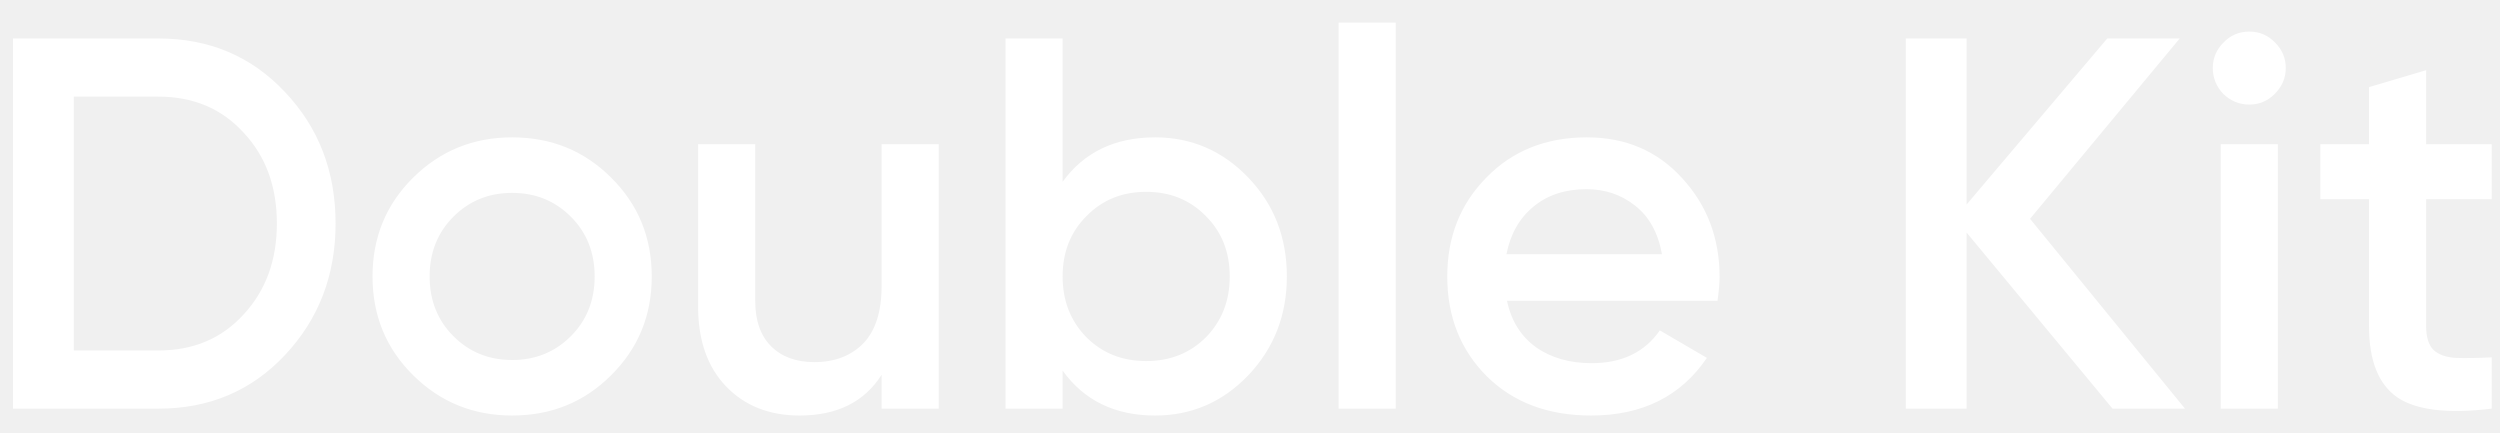
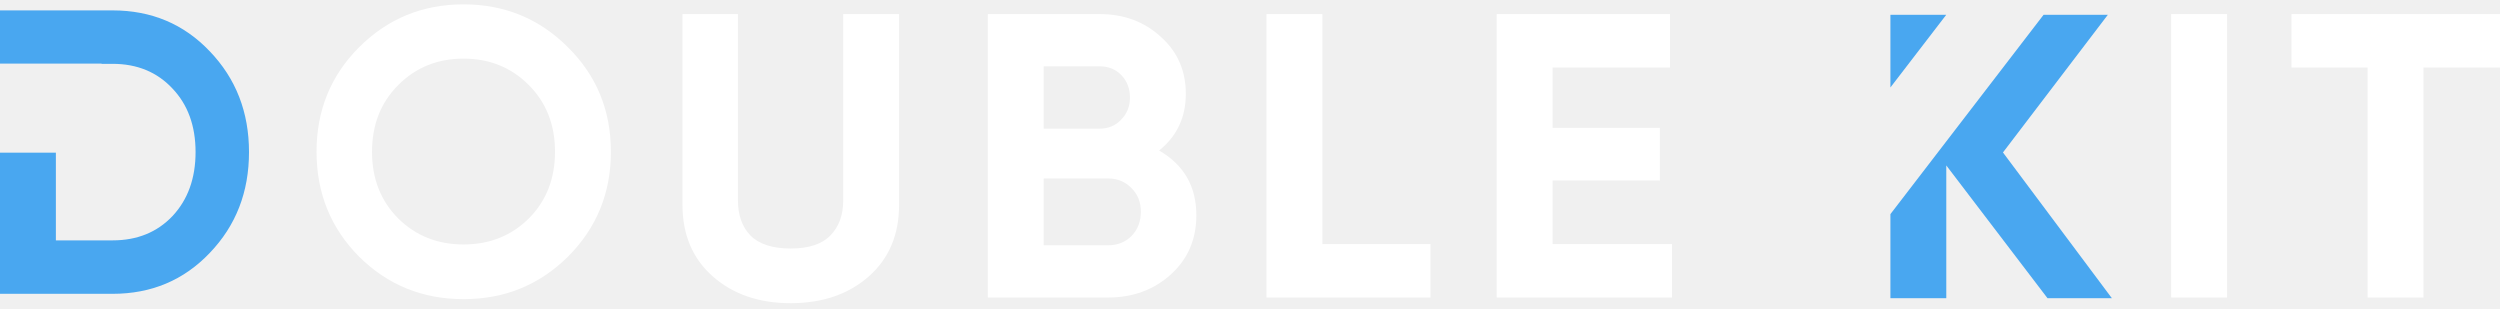
- <svg xmlns="http://www.w3.org/2000/svg" width="104" height="18" viewBox="0 0 104 18" fill="none">
-   <path d="M6.59 1.6C8.702 1.6 10.455 2.341 11.848 3.822C13.256 5.303 13.96 7.129 13.96 9.3C13.96 11.456 13.256 13.282 11.848 14.778C10.455 16.259 8.702 17 6.59 17H0.54V1.6H6.59ZM6.59 14.58C8.042 14.58 9.223 14.081 10.132 13.084C11.056 12.087 11.518 10.825 11.518 9.3C11.518 7.76 11.056 6.499 10.132 5.516C9.223 4.519 8.042 4.02 6.59 4.02H3.07V14.58H6.59ZM21.305 17.286C19.691 17.286 18.32 16.729 17.191 15.614C16.061 14.499 15.497 13.128 15.497 11.5C15.497 9.872 16.061 8.501 17.191 7.386C18.32 6.271 19.691 5.714 21.305 5.714C22.933 5.714 24.304 6.271 25.419 7.386C26.548 8.501 27.113 9.872 27.113 11.5C27.113 13.128 26.548 14.499 25.419 15.614C24.304 16.729 22.933 17.286 21.305 17.286ZM18.863 13.986C19.523 14.646 20.337 14.976 21.305 14.976C22.273 14.976 23.087 14.646 23.747 13.986C24.407 13.326 24.737 12.497 24.737 11.5C24.737 10.503 24.407 9.674 23.747 9.014C23.087 8.354 22.273 8.024 21.305 8.024C20.337 8.024 19.523 8.354 18.863 9.014C18.203 9.674 17.873 10.503 17.873 11.5C17.873 12.497 18.203 13.326 18.863 13.986ZM36.675 6H39.051V17H36.675V15.592C35.956 16.721 34.82 17.286 33.265 17.286C32.004 17.286 30.984 16.883 30.207 16.076C29.43 15.269 29.041 14.162 29.041 12.754V6H31.417V12.512C31.417 13.333 31.637 13.964 32.077 14.404C32.517 14.844 33.118 15.064 33.881 15.064C34.717 15.064 35.392 14.807 35.905 14.294C36.418 13.766 36.675 12.967 36.675 11.896V6ZM48.055 5.714C49.566 5.714 50.857 6.271 51.927 7.386C52.998 8.501 53.533 9.872 53.533 11.5C53.533 13.113 52.998 14.485 51.927 15.614C50.857 16.729 49.566 17.286 48.055 17.286C46.383 17.286 45.1 16.663 44.205 15.416V17H41.829V1.6H44.205V7.562C45.1 6.33 46.383 5.714 48.055 5.714ZM45.195 14.03C45.855 14.69 46.684 15.02 47.681 15.02C48.679 15.02 49.507 14.69 50.167 14.03C50.827 13.355 51.157 12.512 51.157 11.5C51.157 10.488 50.827 9.652 50.167 8.992C49.507 8.317 48.679 7.98 47.681 7.98C46.684 7.98 45.855 8.317 45.195 8.992C44.535 9.652 44.205 10.488 44.205 11.5C44.205 12.512 44.535 13.355 45.195 14.03ZM55.687 17V0.94H58.063V17H55.687ZM62.691 12.512C62.867 13.348 63.271 13.993 63.901 14.448C64.532 14.888 65.302 15.108 66.212 15.108C67.473 15.108 68.419 14.653 69.049 13.744L71.007 14.888C69.922 16.487 68.316 17.286 66.189 17.286C64.4 17.286 62.956 16.743 61.855 15.658C60.755 14.558 60.206 13.172 60.206 11.5C60.206 9.857 60.748 8.486 61.834 7.386C62.919 6.271 64.312 5.714 66.013 5.714C67.627 5.714 68.947 6.279 69.974 7.408C71.015 8.537 71.535 9.909 71.535 11.522C71.535 11.771 71.506 12.101 71.448 12.512H62.691ZM62.669 10.576H69.138C68.976 9.681 68.602 9.007 68.016 8.552C67.444 8.097 66.769 7.87 65.992 7.87C65.112 7.87 64.378 8.112 63.791 8.596C63.205 9.08 62.831 9.74 62.669 10.576ZM90.896 17H87.882L81.81 9.674V17H79.28V1.6H81.81V8.508L87.662 1.6H90.676L84.45 9.102L90.896 17ZM94.626 3.91C94.333 4.203 93.981 4.35 93.57 4.35C93.159 4.35 92.8 4.203 92.492 3.91C92.199 3.602 92.052 3.243 92.052 2.832C92.052 2.421 92.199 2.069 92.492 1.776C92.785 1.468 93.145 1.314 93.57 1.314C93.995 1.314 94.355 1.468 94.648 1.776C94.941 2.069 95.088 2.421 95.088 2.832C95.088 3.243 94.934 3.602 94.626 3.91ZM92.382 17V6H94.758V17H92.382ZM103.655 8.288H100.927V13.568C100.927 14.023 101.03 14.353 101.235 14.558C101.44 14.749 101.741 14.859 102.137 14.888C102.548 14.903 103.054 14.895 103.655 14.866V17C101.836 17.22 100.531 17.066 99.739 16.538C98.947 15.995 98.551 15.005 98.551 13.568V8.288H96.527V6H98.551V3.624L100.927 2.92V6H103.655V8.288Z" fill="white" />
+ <svg xmlns="http://www.w3.org/2000/svg" width="146" height="18" viewBox="0 0 146 18" fill="none">
+   <path d="M33.17 14.987C31.499 16.642 29.466 17.47 27.07 17.47C24.673 17.47 22.64 16.642 20.969 14.987C19.314 13.316 18.486 11.274 18.486 8.863C18.486 6.451 19.314 4.417 20.969 2.762C22.64 1.091 24.673 0.255 27.07 0.255C29.466 0.255 31.499 1.091 33.17 2.762C34.841 4.417 35.677 6.451 35.677 8.863C35.677 11.274 34.841 13.316 33.17 14.987ZM23.262 12.764C24.287 13.773 25.556 14.277 27.07 14.277C28.583 14.277 29.852 13.773 30.877 12.764C31.901 11.739 32.413 10.439 32.413 8.863C32.413 7.286 31.901 5.986 30.877 4.961C29.852 3.936 28.583 3.424 27.07 3.424C25.556 3.424 24.287 3.936 23.262 4.961C22.238 5.986 21.726 7.286 21.726 8.863C21.726 10.439 22.238 11.739 23.262 12.764Z" fill="white" />
+   <path d="M46.17 17.706C44.326 17.706 42.812 17.185 41.63 16.145C40.448 15.104 39.857 13.709 39.857 11.96V0.822H43.096V11.7C43.096 12.566 43.34 13.252 43.829 13.757C44.334 14.261 45.114 14.513 46.17 14.513C47.226 14.513 47.999 14.261 48.487 13.757C48.992 13.252 49.244 12.566 49.244 11.7V0.822H52.507V11.96C52.507 13.709 51.916 15.104 50.734 16.145C49.551 17.185 48.03 17.706 46.17 17.706Z" fill="white" />
+   <path d="M67.691 8.791C69.142 9.627 69.867 10.888 69.867 12.574C69.867 13.977 69.37 15.128 68.377 16.027C67.384 16.925 66.162 17.375 64.712 17.375H57.689V0.822H64.215C65.634 0.822 66.824 1.264 67.786 2.146C68.763 3.013 69.252 4.125 69.252 5.481C69.252 6.852 68.732 7.956 67.691 8.791ZM64.215 3.873H60.952V7.514H64.215C64.72 7.514 65.138 7.341 65.469 6.994C65.816 6.647 65.989 6.214 65.989 5.693C65.989 5.173 65.823 4.74 65.492 4.393C65.161 4.046 64.736 3.873 64.215 3.873ZM64.712 14.324C65.264 14.324 65.721 14.143 66.084 13.78C66.446 13.402 66.627 12.929 66.627 12.362C66.627 11.81 66.446 11.353 66.084 10.99C65.721 10.612 65.264 10.423 64.712 10.423H60.952V14.324H64.712Z" fill="white" />
+   <path d="M77.227 14.253H83.54V17.375H73.963V0.822H77.227V14.253Z" fill="white" />
+   <path d="M90.671 14.253H97.646V17.375H87.407V0.822H97.528V3.944H90.671V7.467H96.937V10.541H90.671V14.253Z" fill="white" />
+   <path d="M126.796 0.822H130.06V17.375H126.796V0.822Z" fill="white" />
+   <path d="M146 0.822V3.944H141.531V17.375H138.268V3.944H133.823V0.822H146Z" fill="white" />
+   <path fill-rule="evenodd" clip-rule="evenodd" d="M12.249 2.995C10.735 1.403 8.844 0.607 6.574 0.607H0V3.713H5.932V3.728H6.574C8.008 3.728 9.175 4.209 10.073 5.171C10.972 6.116 11.421 7.354 11.421 8.883C11.421 10.412 10.972 11.658 10.073 12.619C9.175 13.565 8.008 14.038 6.574 14.038H3.263V8.915H0V17.159H6.574C8.844 17.159 10.735 16.363 12.249 14.771C13.778 13.179 14.542 11.216 14.542 8.883C14.542 6.55 13.778 4.587 12.249 2.995Z" fill="#49A7F0" />
+   <path fill-rule="evenodd" clip-rule="evenodd" d="M110.4 12.505V17.416H113.663V9.661L119.575 17.416H123.334L116.973 8.904L123.098 0.864H119.345L110.4 12.505ZM113.661 0.864H110.4V5.108L113.661 0.864Z" fill="#49A7F0" />
</svg>
